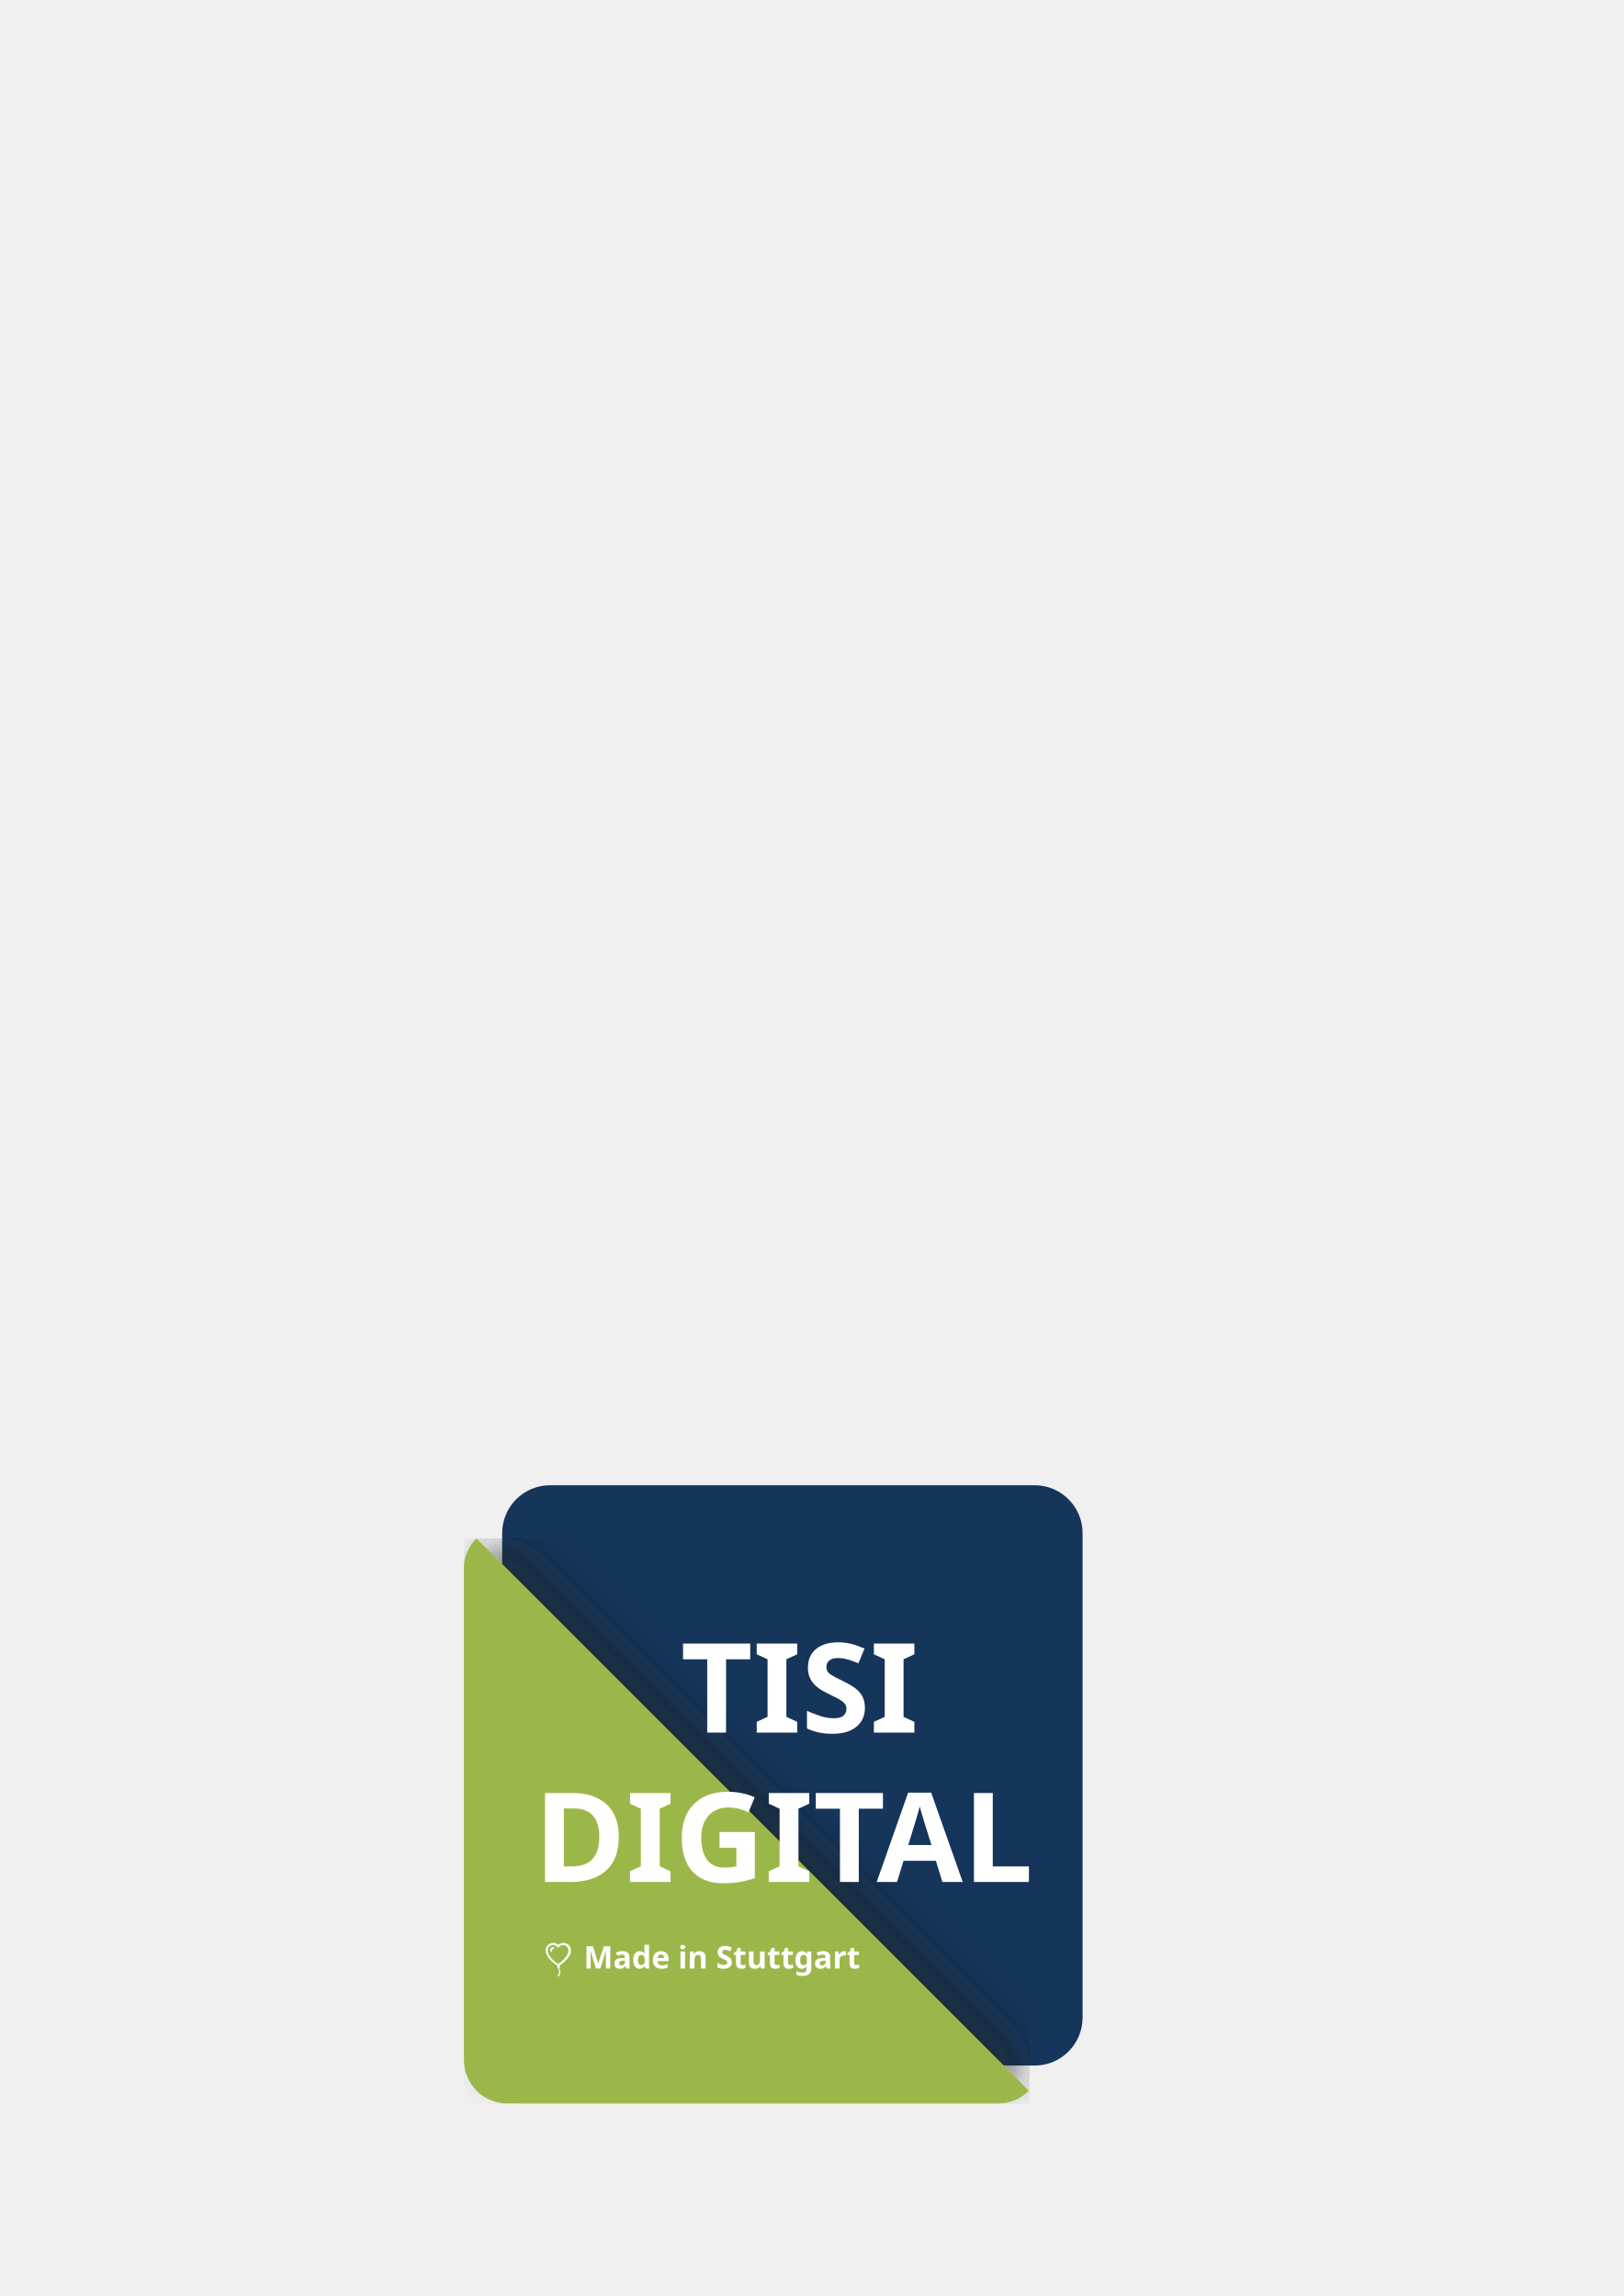
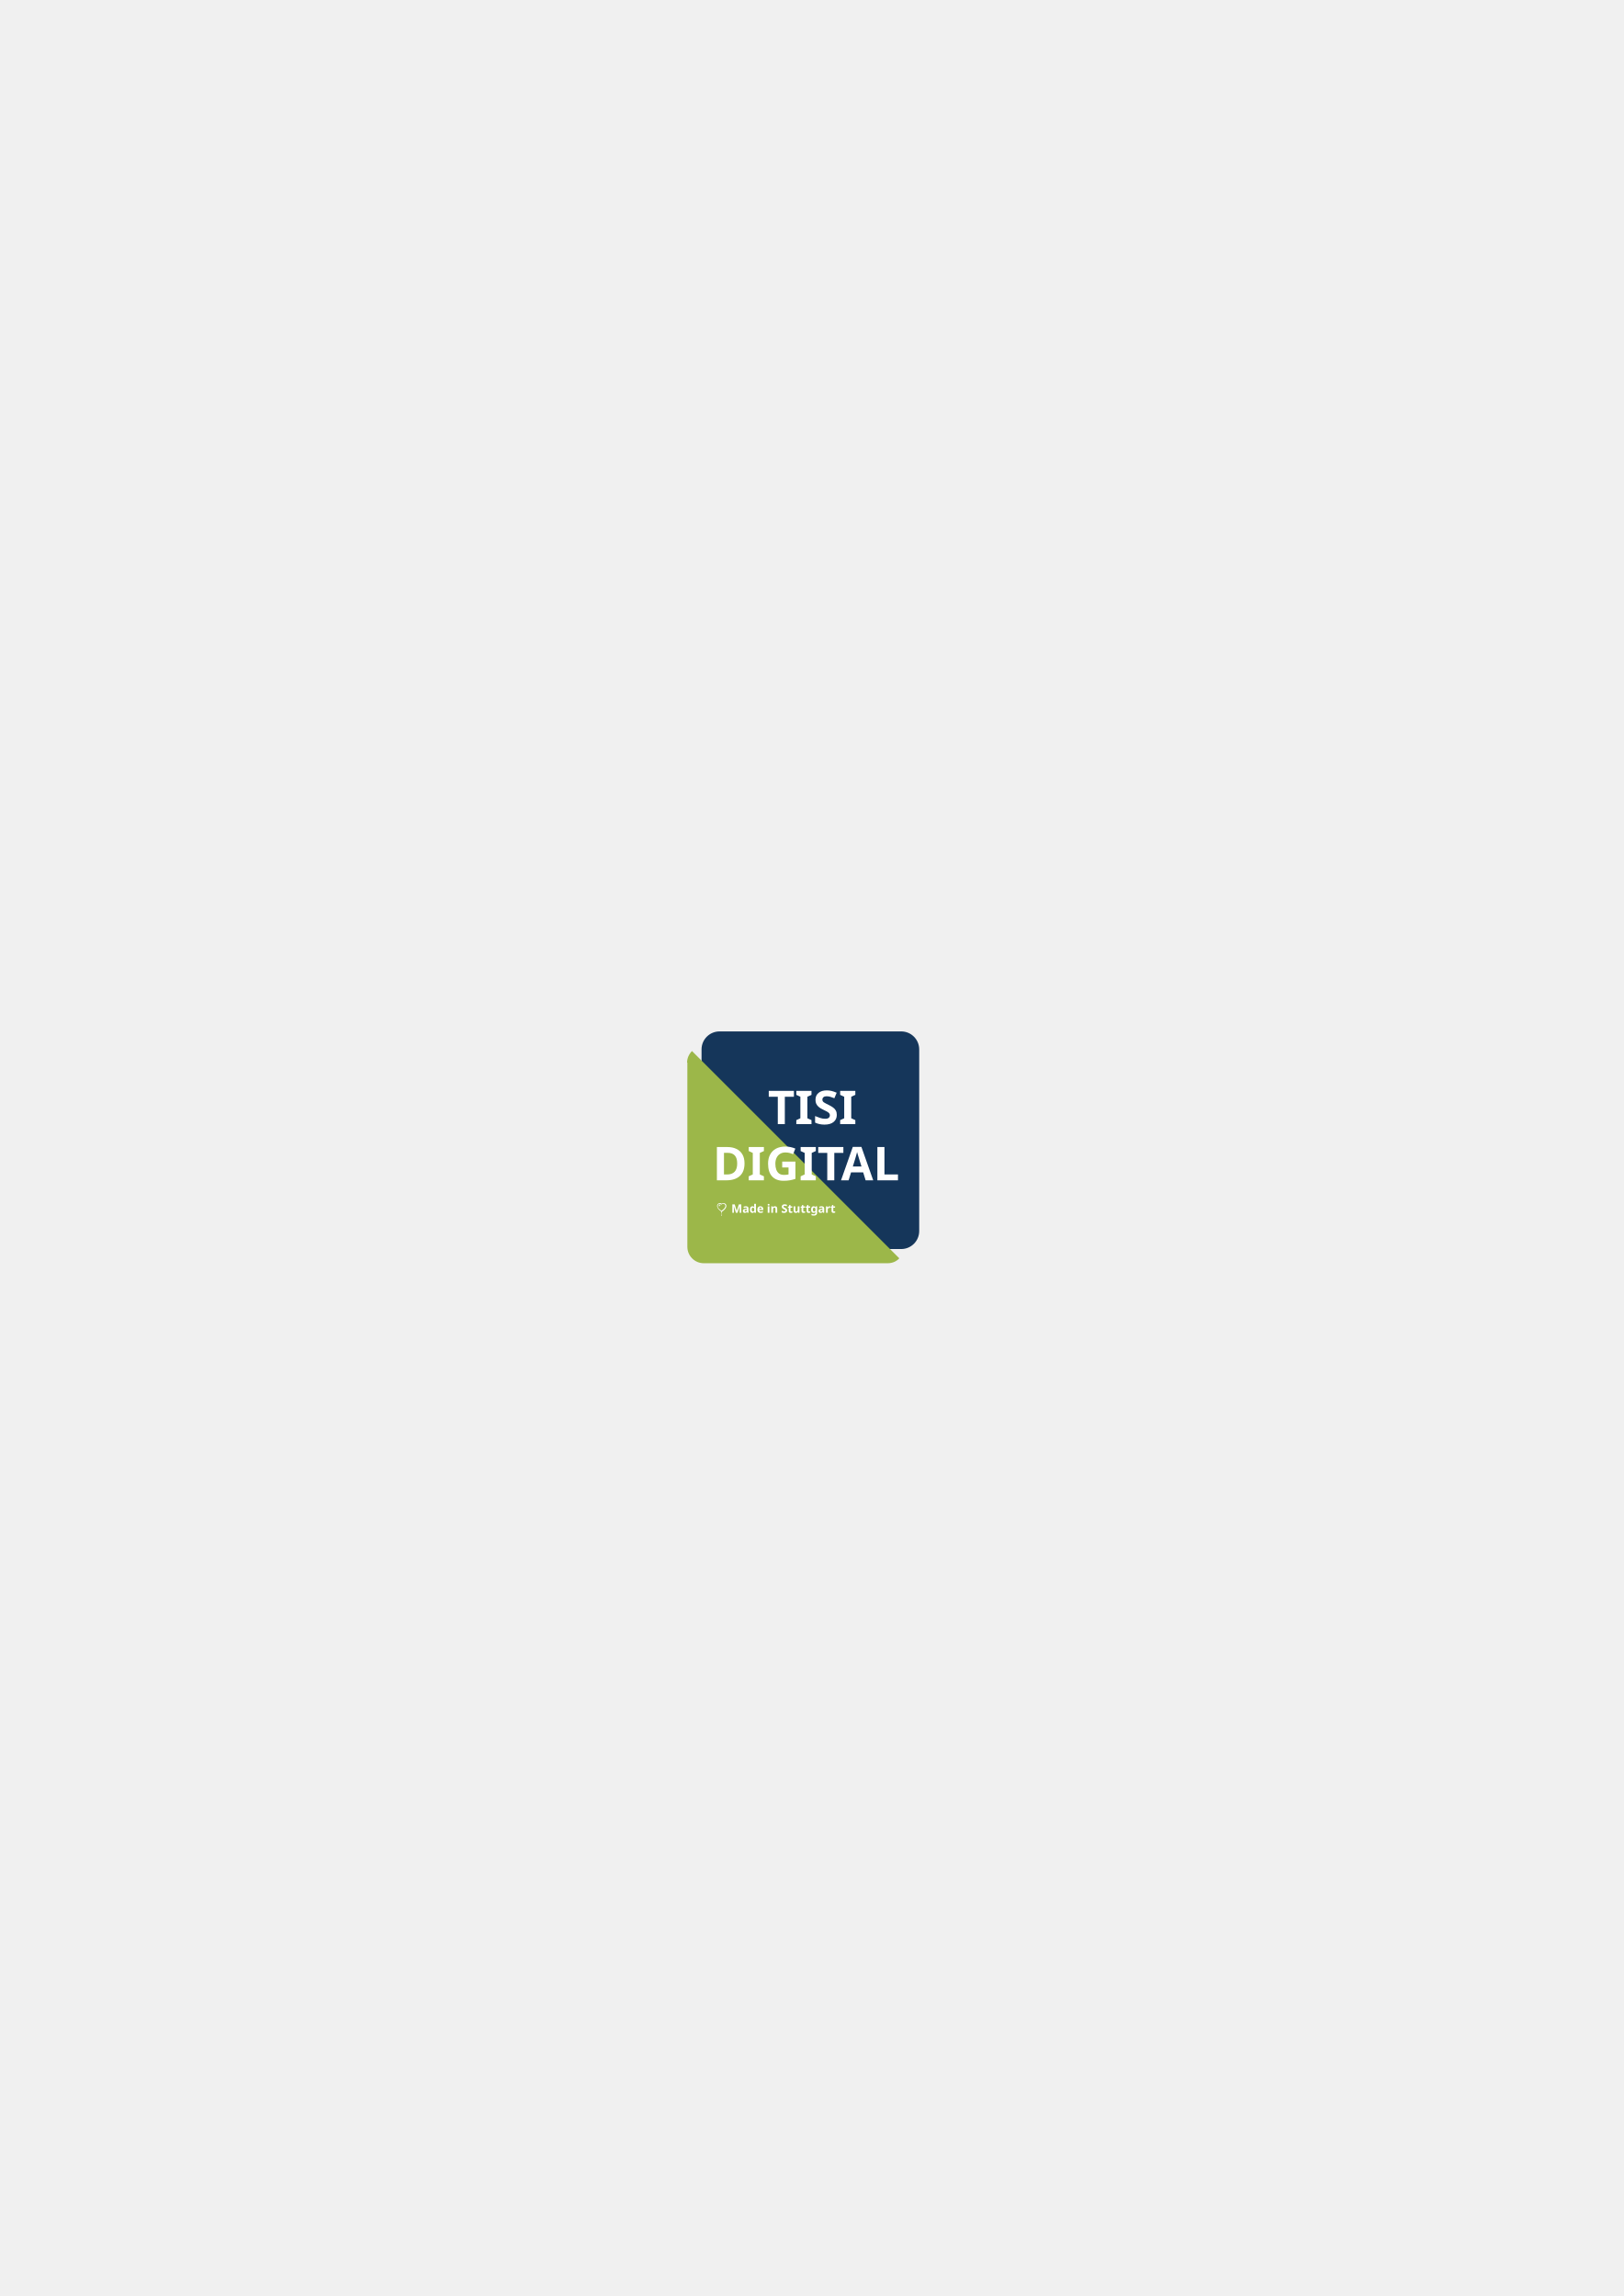
<svg xmlns="http://www.w3.org/2000/svg" id="Ebene_1" version="1.1" viewBox="0 0 595.3 841.9">
  <defs>
    <style>
      .st0 {
        fill-rule: evenodd;
      }

      .st0, .st1, .st2 {
        fill: #fff;
      }

+       .st3 {
+         fill: #9cb749;
+       }
+ 
+       .st4, .st1, .st2 {
+         isolation: isolate;
+       }
+ 
      .st1 {
-         font-size: 11.4px;
+         font-size: 17.1px;
      }

      .st1, .st2 {
        font-family: Futura-Bold, Futura;
        font-weight: 700;
      }

-       .st2 {
-         font-size: 45.7px;
+       .st5 {
+         fill: #15365a;
      }

-       .st3 {
-         fill: #9cb748;
-         filter: url(#drop-shadow-1);
-       }
- 
-       .st4 {
-         fill: #15355a;
+       .st2 {
+         font-size: 4.3px;
      }
    </style>
-     <filter id="drop-shadow-1" x="170.1" y="564.1" width="207.2" height="207.2" filterUnits="userSpaceOnUse">
-       <feOffset dx="6.3" dy="-6.3" />
-       <feGaussianBlur result="blur" stdDeviation="6.3" />
-       <feFlood flood-color="#1d1d1b" flood-opacity=".5" />
-       <feComposite in2="blur" operator="in" />
-       <feComposite in="SourceGraphic" />
-     </filter>
  </defs>
-   <rect class="st4" x="184.1" y="544.6" width="212.8" height="212.8" rx="17.6" ry="17.6" />
-   <path class="st3" d="M170.1,575.4v180c0,8.8,7.1,15.9,15.9,15.9h180c4.4,0,8.4-1.8,11.2-4.7l-202.5-202.5c-2.9,2.9-4.7,6.9-4.7,11.2Z" />
-   <text class="st2" transform="translate(249.5 635.3)">
-     <tspan x="0" y="0">TISI</tspan>
-     <tspan x="-53.8" y="54.8">DIGITAL</tspan>
-   </text>
-   <text class="st1" transform="translate(214 721.8)">
-     <tspan x="0" y="0">Made in Stuttgart</tspan>
-   </text>
-   <path class="st0" d="M204.7,714.3l-.6-.6c-.9-.9-2.5-.6-3.1.6-.3.5-.3,1.3.2,2.4.5,1,1.5,2.2,3.4,3.5,1.9-1.3,2.9-2.5,3.4-3.5.5-1,.5-1.8.2-2.4-.6-1.2-2.2-1.4-3.1-.6l-.6.6ZM204.3,720.8c-8.3-5.7-2.3-10.1.3-7.7,0,0,0,0,.1,0,0,0,0,0,.1,0,2.6-2.4,8.6,2,.3,7.7l.2.4c0,0,0,.2,0,.3,0,0-.2,0-.3,0h0c0,0,0,.1,0,.2,0,.2.1.4.3.8.2.4.2.9,0,1.3-.1.4-.3.7-.5.9h0c0,0-.2.1-.3,0,0,0-.1-.2,0-.3h0c.1-.2.3-.5.4-.8.1-.3.1-.6,0-1h0c-.2-.4-.3-.6-.3-.9,0-.1,0-.2,0-.3h0c0,.2-.2.2-.3.1,0,0-.1-.2,0-.3,0,0,0,0,0,0l.2-.4h0ZM203.2,714c-.5-.1-1.1,0-1.4.6-.1.2-.2.5,0,1,0,.2.3.2.4,0,.2-.5.5-1.1,1-1.3.2,0,.2-.3,0-.3" />
+   <rect class="st5" x="257.2" y="378.2" width="79.8" height="79.8" rx="6.6" ry="6.6" />
+   <path class="st3" d="M252,389.7v67.5c0,3.3,2.7,6,6,6h67.5c1.7,0,3.2-.7,4.2-1.8l-76-76c-1.1,1.1-1.8,2.6-1.8,4.2h0Z" />
+   <g class="st4">
+     <text class="st1" transform="translate(281.5 412.2)">
+       <tspan x="0" y="0">TISI</tspan>
+     </text>
+     <text class="st1" transform="translate(261.3 432.8)">
+       <tspan x="0" y="0">DIGITAL</tspan>
+     </text>
+   </g>
+   <g class="st4">
+     <text class="st2" transform="translate(268.1 444.7)">
+       <tspan x="0" y="0">Made in Stuttgart</tspan>
+     </text>
+   </g>
+   <path class="st0" d="M264.6,441.8l-.2-.2c-.3-.3-.9-.2-1.2.2-.1.2-.1.5,0,.9.2.4.6.8,1.3,1.3.7-.5,1.1-.9,1.3-1.3s.2-.7,0-.9c-.2-.5-.8-.5-1.2-.2l-.2.2h0ZM264.5,444.3c-3.1-2.1-.9-3.8.1-2.9h0c1-.9,3.2.8.1,2.9v.2c0,0,0,0,0,.1h-.1c0,.2,0,.2.1.4,0,.2,0,.3,0,.5,0,.2-.1.3-.2.3h0s0,0-.1,0c0,0,0,0,0-.1h0c0,0,.1-.2.2-.3,0-.1,0-.2,0-.4h0c0-.2-.1-.2-.1-.3h0s0,0-.1,0c0,0,0,0,0-.1h0v-.2h0,0ZM264.1,441.7c-.2,0-.4,0-.5.2s0,.2,0,.4c0,0,.1,0,.2,0,0-.2.2-.4.4-.5,0,0,0-.1,0-.1" />
</svg>
